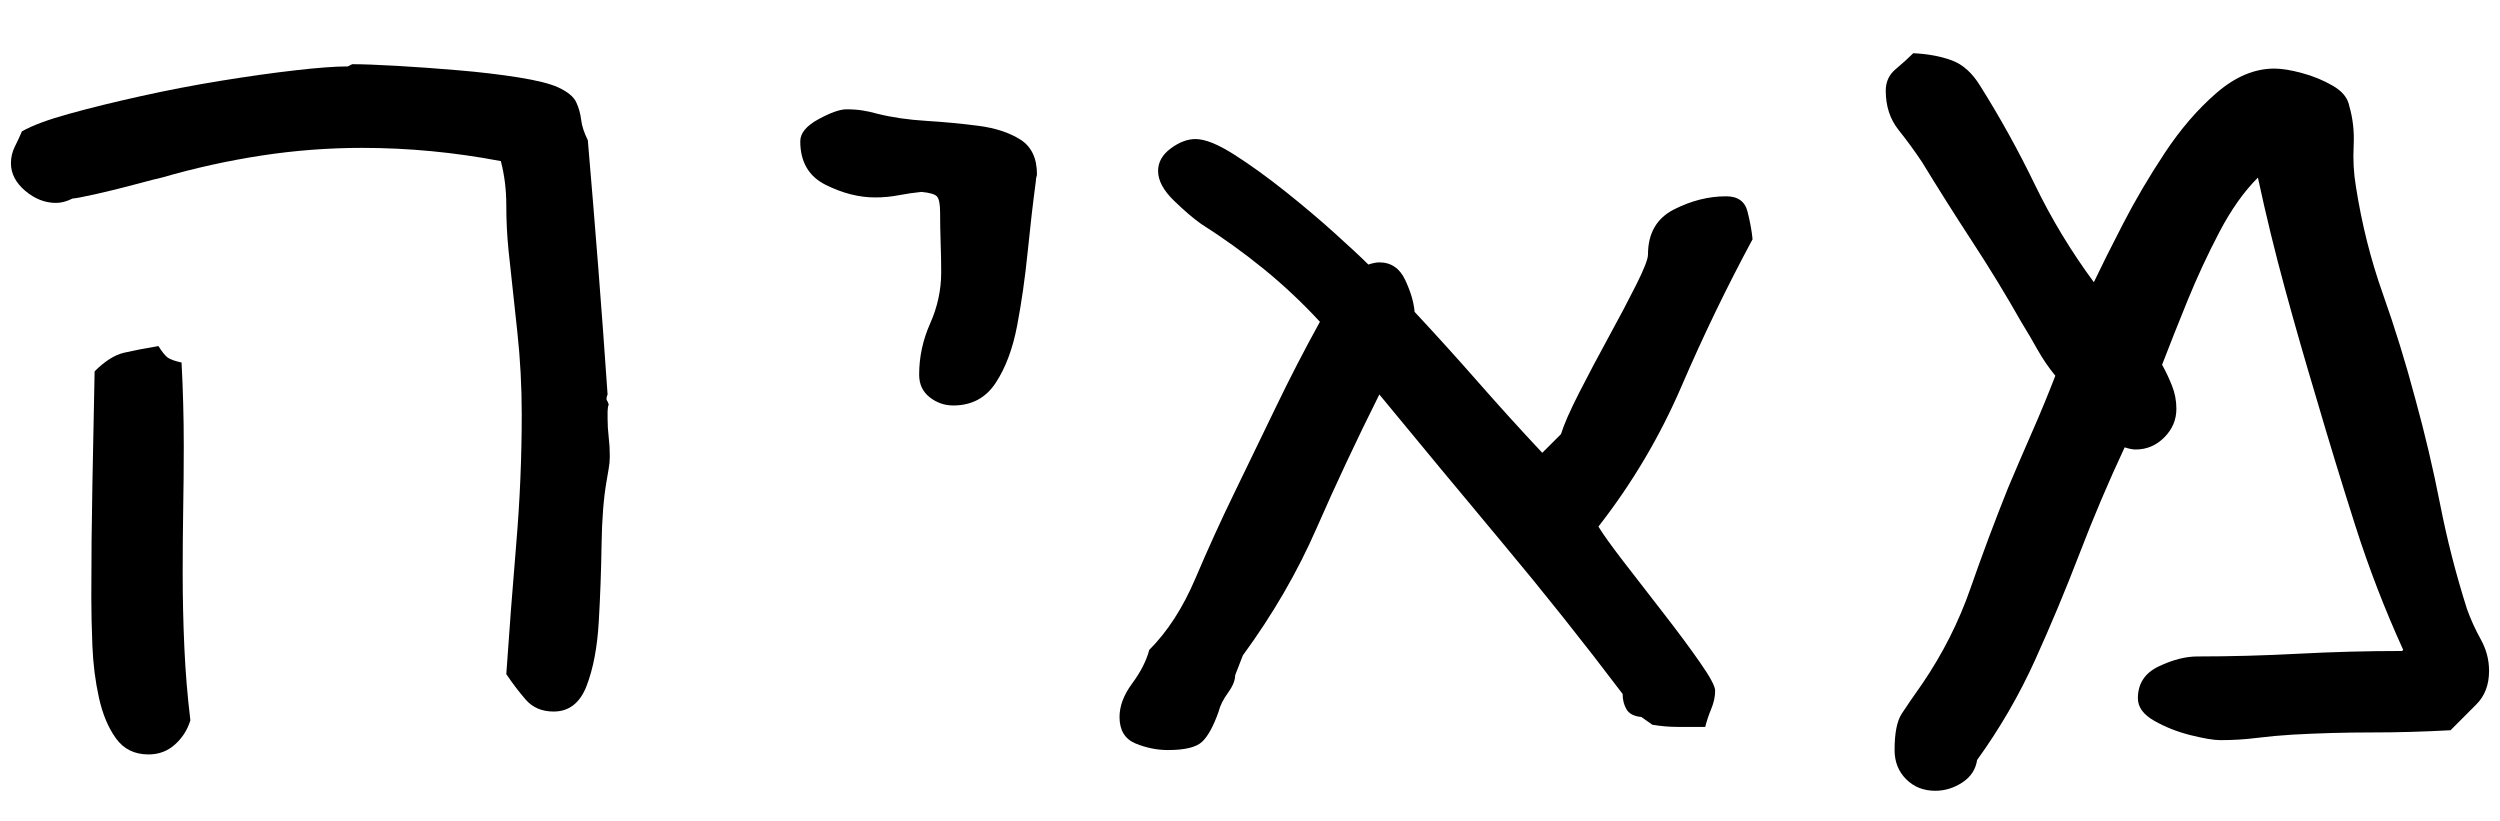
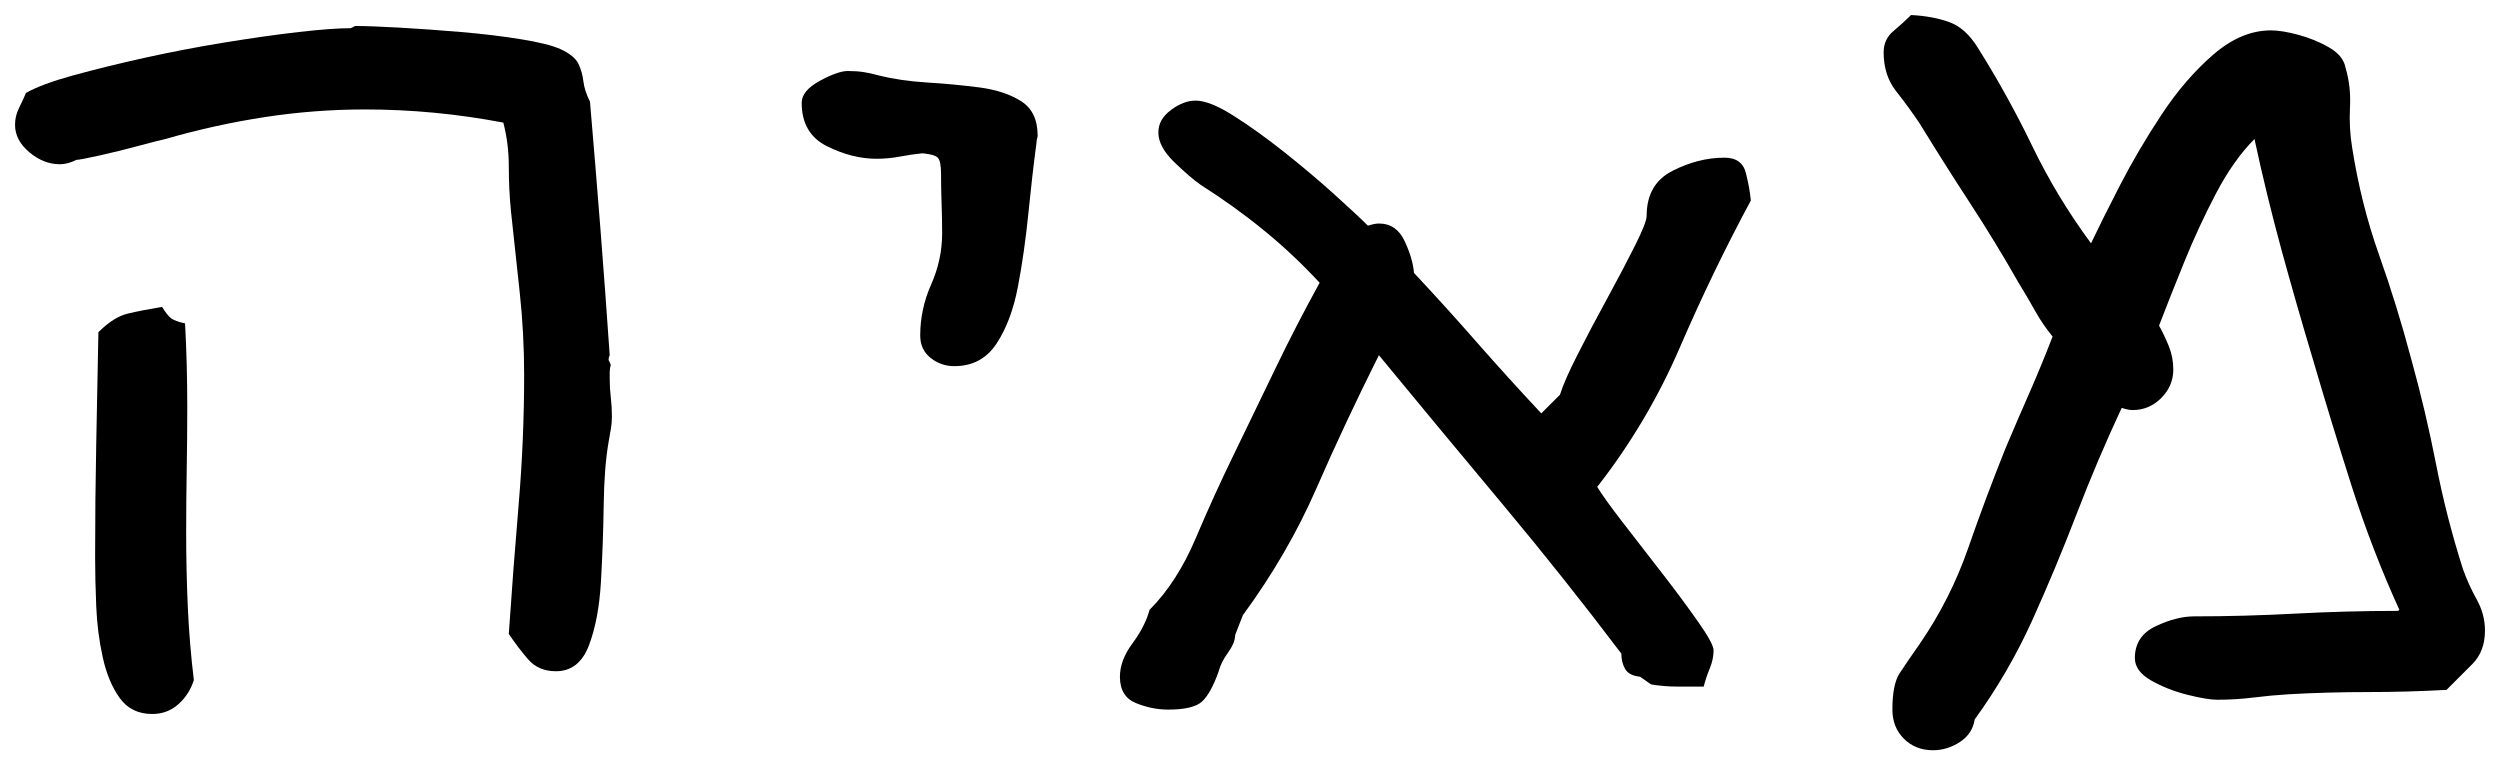
- <svg xmlns="http://www.w3.org/2000/svg" viewBox="29.109 501.053 685.733 225">
+ <svg xmlns="http://www.w3.org/2000/svg" viewBox="13.703 66.382 498.957 152.734">
  <g fill="#000000" fill-opacity="1">
-     <g transform="translate(21.23438, 701.0525)">
+     <g transform="translate(8.812506, 203.8505)">
      <g>
-         <path d="M 159.734 -4.828 C 156.516 -4.828 153.945 -5.93 152.031 -8.141 C 150.125 -10.359 148.363 -12.676 146.75 -15.094 C 147.562 -26.977 148.469 -38.859 149.469 -50.734 C 150.477 -62.609 150.984 -74.484 150.984 -86.359 C 150.984 -94.016 150.578 -101.566 149.766 -109.016 C 148.961 -116.461 148.16 -123.91 147.359 -131.359 C 146.953 -135.379 146.75 -139.504 146.75 -143.734 C 146.75 -147.961 146.25 -151.988 145.25 -155.812 C 132.562 -158.227 119.879 -159.438 107.203 -159.438 C 97.941 -159.438 88.727 -158.734 79.562 -157.328 C 70.406 -155.922 61.297 -153.906 52.234 -151.281 C 51.234 -151.082 48.867 -150.477 45.141 -149.469 C 41.422 -148.469 37.75 -147.562 34.125 -146.75 C 30.5 -145.945 28.383 -145.547 27.781 -145.547 C 26.164 -144.742 24.656 -144.344 23.25 -144.344 C 20.227 -144.344 17.41 -145.445 14.797 -147.656 C 12.18 -149.875 10.875 -152.395 10.875 -155.219 C 10.875 -156.82 11.223 -158.328 11.922 -159.734 C 12.629 -161.148 13.285 -162.562 13.891 -163.969 C 16.711 -165.582 21.039 -167.191 26.875 -168.797 C 32.707 -170.41 39.25 -172.02 46.5 -173.625 C 53.75 -175.238 61.098 -176.648 68.547 -177.859 C 75.992 -179.066 82.785 -180.02 88.922 -180.719 C 95.066 -181.426 99.848 -181.781 103.266 -181.781 L 104.484 -182.391 C 107.297 -182.391 111.367 -182.238 116.703 -181.938 C 122.047 -181.633 127.688 -181.227 133.625 -180.719 C 139.562 -180.219 145.047 -179.566 150.078 -178.766 C 155.109 -177.961 158.734 -177.055 160.953 -176.047 C 163.566 -174.836 165.223 -173.477 165.922 -171.969 C 166.629 -170.457 167.082 -168.848 167.281 -167.141 C 167.488 -165.43 168.098 -163.566 169.109 -161.547 C 170.109 -149.879 171.062 -138.254 171.969 -126.672 C 172.875 -115.098 173.727 -103.473 174.531 -91.797 C 174.332 -91.391 174.234 -90.988 174.234 -90.594 C 174.234 -90.383 174.281 -90.227 174.375 -90.125 C 174.477 -90.031 174.633 -89.68 174.844 -89.078 C 174.633 -88.473 174.531 -87.816 174.531 -87.109 C 174.531 -86.41 174.531 -85.758 174.531 -85.156 C 174.531 -83.539 174.629 -81.879 174.828 -80.172 C 175.035 -78.461 175.141 -76.703 175.141 -74.891 C 175.141 -73.68 175.035 -72.52 174.828 -71.406 C 174.629 -70.301 174.43 -69.145 174.234 -67.938 C 173.43 -63.312 172.977 -57.473 172.875 -50.422 C 172.77 -43.379 172.516 -36.383 172.109 -29.438 C 171.711 -22.5 170.609 -16.66 168.797 -11.922 C 166.984 -7.191 163.961 -4.828 159.734 -4.828 Z M 32.922 -36.234 C 32.922 -46.504 33.02 -56.82 33.219 -67.188 C 33.414 -77.551 33.617 -87.867 33.828 -98.141 C 36.641 -100.961 39.352 -102.672 41.969 -103.266 C 44.594 -103.867 47.711 -104.473 51.328 -105.078 C 52.336 -103.473 53.191 -102.414 53.891 -101.906 C 54.598 -101.406 55.859 -100.957 57.672 -100.562 C 57.879 -96.727 58.031 -92.945 58.125 -89.219 C 58.227 -85.5 58.281 -81.629 58.281 -77.609 C 58.281 -71.973 58.227 -66.234 58.125 -60.391 C 58.031 -54.555 57.984 -48.719 57.984 -42.875 C 57.984 -36.031 58.133 -29.234 58.438 -22.484 C 58.738 -15.742 59.289 -9.055 60.094 -2.422 C 59.289 0.199 57.879 2.414 55.859 4.219 C 53.848 6.031 51.43 6.938 48.609 6.938 C 44.785 6.938 41.816 5.477 39.703 2.562 C 37.586 -0.352 36.023 -4.078 35.016 -8.609 C 34.016 -13.141 33.414 -17.867 33.219 -22.797 C 33.02 -27.734 32.922 -32.211 32.922 -36.234 Z M 32.922 -36.234 " />
+         <path d="M 115.844 -3.5 C 113.508 -3.5 111.648 -4.301 110.266 -5.906 C 108.879 -7.52 107.602 -9.203 106.438 -10.953 C 107.02 -19.566 107.676 -28.18 108.406 -36.797 C 109.133 -45.41 109.5 -54.023 109.5 -62.641 C 109.5 -68.18 109.207 -73.648 108.625 -79.047 C 108.039 -84.453 107.457 -89.859 106.875 -95.266 C 106.582 -98.18 106.438 -101.172 106.438 -104.234 C 106.438 -107.305 106.07 -110.227 105.344 -113 C 96.145 -114.75 86.945 -115.625 77.75 -115.625 C 71.031 -115.625 64.348 -115.113 57.703 -114.094 C 51.055 -113.07 44.453 -111.613 37.891 -109.719 C 37.16 -109.57 35.441 -109.133 32.734 -108.406 C 30.035 -107.676 27.375 -107.02 24.75 -106.438 C 22.125 -105.852 20.586 -105.562 20.141 -105.562 C 18.973 -104.977 17.879 -104.688 16.859 -104.688 C 14.672 -104.688 12.629 -105.488 10.734 -107.094 C 8.836 -108.695 7.891 -110.52 7.891 -112.562 C 7.891 -113.727 8.145 -114.82 8.656 -115.844 C 9.164 -116.875 9.641 -117.898 10.078 -118.922 C 12.117 -120.086 15.254 -121.254 19.484 -122.422 C 23.723 -123.586 28.469 -124.754 33.719 -125.922 C 38.977 -127.086 44.305 -128.109 49.703 -128.984 C 55.109 -129.867 60.035 -130.566 64.484 -131.078 C 68.941 -131.586 72.41 -131.844 74.891 -131.844 L 75.781 -132.281 C 77.82 -132.281 80.773 -132.172 84.641 -131.953 C 88.516 -131.734 92.602 -131.441 96.906 -131.078 C 101.219 -130.711 105.195 -130.234 108.844 -129.641 C 112.488 -129.055 115.117 -128.398 116.734 -127.672 C 118.629 -126.797 119.832 -125.812 120.344 -124.719 C 120.852 -123.625 121.18 -122.457 121.328 -121.219 C 121.473 -119.977 121.91 -118.629 122.641 -117.172 C 123.367 -108.703 124.062 -100.27 124.719 -91.875 C 125.375 -83.477 125.992 -75.047 126.578 -66.578 C 126.43 -66.285 126.359 -65.992 126.359 -65.703 C 126.359 -65.555 126.395 -65.445 126.469 -65.375 C 126.539 -65.301 126.648 -65.047 126.797 -64.609 C 126.648 -64.172 126.578 -63.695 126.578 -63.188 C 126.578 -62.676 126.578 -62.203 126.578 -61.766 C 126.578 -60.586 126.648 -59.379 126.797 -58.141 C 126.941 -56.898 127.016 -55.625 127.016 -54.312 C 127.016 -53.438 126.941 -52.598 126.797 -51.797 C 126.648 -50.992 126.504 -50.156 126.359 -49.281 C 125.773 -45.914 125.445 -41.676 125.375 -36.562 C 125.301 -31.457 125.117 -26.383 124.828 -21.344 C 124.535 -16.312 123.734 -12.078 122.422 -8.641 C 121.109 -5.211 118.914 -3.5 115.844 -3.5 Z M 23.875 -26.281 C 23.875 -33.727 23.945 -41.207 24.094 -48.719 C 24.238 -56.238 24.383 -63.723 24.531 -71.172 C 26.57 -73.211 28.539 -74.453 30.438 -74.891 C 32.332 -75.336 34.598 -75.781 37.234 -76.219 C 37.961 -75.039 38.582 -74.27 39.094 -73.906 C 39.602 -73.539 40.516 -73.211 41.828 -72.922 C 41.973 -70.148 42.082 -67.41 42.156 -64.703 C 42.227 -62.004 42.266 -59.195 42.266 -56.281 C 42.266 -52.195 42.227 -48.035 42.156 -43.797 C 42.082 -39.566 42.047 -35.332 42.047 -31.094 C 42.047 -26.133 42.156 -21.207 42.375 -16.312 C 42.594 -11.426 42.992 -6.57 43.578 -1.75 C 42.992 0.145 41.973 1.75 40.516 3.062 C 39.055 4.375 37.305 5.031 35.266 5.031 C 32.484 5.031 30.328 3.973 28.797 1.859 C 27.266 -0.254 26.133 -2.953 25.406 -6.234 C 24.676 -9.523 24.238 -12.957 24.094 -16.531 C 23.945 -20.113 23.875 -23.363 23.875 -26.281 Z M 23.875 -26.281 " />
      </g>
    </g>
  </g>
  <g fill="#000000" fill-opacity="1">
-     <g transform="translate(240.1641, 701.0525)">
+     <g transform="translate(167.5818, 203.8505)">
      <g>
-         <path d="M 50.422 -88.781 C 48.016 -88.781 45.852 -89.535 43.938 -91.047 C 42.02 -92.555 41.062 -94.617 41.062 -97.234 C 41.062 -102.066 42.066 -106.742 44.078 -111.266 C 46.098 -115.797 47.109 -120.477 47.109 -125.312 C 47.109 -127.938 47.055 -130.656 46.953 -133.469 C 46.859 -136.289 46.812 -139.008 46.812 -141.625 C 46.812 -144.039 46.508 -145.551 45.906 -146.156 C 45.301 -146.758 43.891 -147.16 41.672 -147.359 C 39.66 -147.16 37.598 -146.859 35.484 -146.453 C 33.367 -146.047 31.203 -145.844 28.984 -145.844 C 24.555 -145.844 20.023 -147 15.391 -149.312 C 10.766 -151.633 8.453 -155.613 8.453 -161.25 C 8.453 -163.469 10.113 -165.484 13.438 -167.297 C 16.758 -169.109 19.328 -170.016 21.141 -170.016 C 22.742 -170.016 24.203 -169.91 25.516 -169.703 C 26.828 -169.504 28.188 -169.203 29.594 -168.797 C 33.613 -167.797 38.086 -167.145 43.016 -166.844 C 47.953 -166.539 52.734 -166.086 57.359 -165.484 C 61.992 -164.879 65.82 -163.617 68.844 -161.703 C 71.863 -159.785 73.375 -156.613 73.375 -152.188 C 73.375 -151.988 73.32 -151.738 73.219 -151.438 C 73.125 -151.133 73.078 -150.781 73.078 -150.375 C 72.273 -144.344 71.52 -137.801 70.812 -130.75 C 70.102 -123.707 69.145 -117.016 67.938 -110.672 C 66.727 -104.328 64.766 -99.094 62.047 -94.969 C 59.336 -90.844 55.461 -88.781 50.422 -88.781 Z M 50.422 -88.781 " />
+         <path d="M 36.578 -64.391 C 34.816 -64.391 33.242 -64.938 31.859 -66.031 C 30.473 -67.125 29.781 -68.617 29.781 -70.516 C 29.781 -74.023 30.508 -77.422 31.969 -80.703 C 33.426 -83.984 34.156 -87.379 34.156 -90.891 C 34.156 -92.785 34.117 -94.754 34.047 -96.797 C 33.973 -98.836 33.938 -100.812 33.938 -102.719 C 33.938 -104.469 33.719 -105.562 33.281 -106 C 32.844 -106.438 31.82 -106.727 30.219 -106.875 C 28.758 -106.727 27.266 -106.508 25.734 -106.219 C 24.203 -105.926 22.633 -105.781 21.031 -105.781 C 17.812 -105.781 14.52 -106.617 11.156 -108.297 C 7.801 -109.973 6.125 -112.859 6.125 -116.953 C 6.125 -118.555 7.328 -120.016 9.734 -121.328 C 12.148 -122.641 14.016 -123.297 15.328 -123.297 C 16.492 -123.297 17.551 -123.223 18.5 -123.078 C 19.445 -122.93 20.438 -122.711 21.469 -122.422 C 24.383 -121.691 27.629 -121.219 31.203 -121 C 34.785 -120.781 38.254 -120.453 41.609 -120.016 C 44.961 -119.578 47.734 -118.66 49.922 -117.266 C 52.117 -115.879 53.219 -113.582 53.219 -110.375 C 53.219 -110.227 53.18 -110.047 53.109 -109.828 C 53.035 -109.609 53 -109.352 53 -109.062 C 52.414 -104.676 51.867 -99.926 51.359 -94.812 C 50.848 -89.707 50.156 -84.852 49.281 -80.25 C 48.406 -75.656 46.977 -71.863 45 -68.875 C 43.031 -65.883 40.223 -64.391 36.578 -64.391 Z M 36.578 -64.391 " />
      </g>
    </g>
  </g>
  <g fill="#000000" fill-opacity="1">
-     <g transform="translate(334.0773, 701.0525)">
+     <g transform="translate(235.6883, 203.8505)">
      <g>
-         <path d="M 15.406 5.734 C 12.383 5.734 9.41 5.129 6.484 3.922 C 3.566 2.711 2.109 0.293 2.109 -3.328 C 2.109 -6.336 3.266 -9.406 5.578 -12.531 C 7.898 -15.656 9.461 -18.723 10.266 -21.734 C 15.297 -26.773 19.52 -33.32 22.938 -41.375 C 26.363 -49.426 29.891 -57.176 33.516 -64.625 C 37.336 -72.469 41.16 -80.363 44.984 -88.312 C 48.816 -96.27 52.848 -104.078 57.078 -111.734 C 52.242 -116.961 47.109 -121.789 41.672 -126.219 C 36.234 -130.645 30.492 -134.773 24.453 -138.609 C 22.441 -140.016 19.977 -142.125 17.062 -144.938 C 14.145 -147.758 12.688 -150.477 12.688 -153.094 C 12.688 -155.508 13.844 -157.57 16.156 -159.281 C 18.469 -161 20.734 -161.859 22.953 -161.859 C 25.566 -161.859 29.086 -160.445 33.516 -157.625 C 37.941 -154.812 42.617 -151.441 47.547 -147.516 C 52.484 -143.586 57.016 -139.758 61.141 -136.031 C 65.273 -132.312 68.348 -129.445 70.359 -127.438 C 71.566 -127.832 72.57 -128.031 73.375 -128.031 C 76.594 -128.031 78.957 -126.422 80.469 -123.203 C 81.977 -119.984 82.836 -117.066 83.047 -114.453 C 88.879 -108.203 94.664 -101.805 100.406 -95.266 C 106.145 -88.723 112.031 -82.234 118.062 -75.797 L 123.203 -80.922 C 124.004 -83.547 125.66 -87.32 128.172 -92.25 C 130.691 -97.188 133.41 -102.32 136.328 -107.656 C 139.254 -112.988 141.773 -117.77 143.891 -122 C 146.004 -126.227 147.062 -128.945 147.062 -130.156 C 147.062 -135.988 149.426 -140.113 154.156 -142.531 C 158.883 -144.945 163.664 -146.156 168.5 -146.156 C 171.719 -146.156 173.676 -144.742 174.375 -141.922 C 175.082 -139.109 175.539 -136.594 175.75 -134.375 C 168.695 -121.289 162.203 -107.852 156.266 -94.062 C 150.328 -80.27 142.727 -67.438 133.469 -55.562 C 134.676 -53.551 136.988 -50.328 140.406 -45.891 C 143.832 -41.461 147.457 -36.781 151.281 -31.844 C 155.113 -26.914 158.438 -22.438 161.25 -18.406 C 164.07 -14.383 165.484 -11.77 165.484 -10.562 C 165.484 -8.957 165.129 -7.297 164.422 -5.578 C 163.711 -3.867 163.16 -2.211 162.766 -0.609 L 155.516 -0.609 C 154.305 -0.609 153.098 -0.656 151.891 -0.75 C 150.68 -0.852 149.473 -1.004 148.266 -1.203 L 145.25 -3.328 C 143.238 -3.523 141.879 -4.227 141.172 -5.438 C 140.461 -6.645 140.109 -8.051 140.109 -9.656 C 129.441 -23.75 118.469 -37.539 107.188 -51.031 C 95.914 -64.52 84.645 -78.109 73.375 -91.797 C 67.133 -79.316 61.395 -67.086 56.156 -55.109 C 50.926 -43.129 44.188 -31.504 35.938 -20.234 L 33.828 -14.797 C 33.828 -13.391 33.172 -11.781 31.859 -9.969 C 30.547 -8.156 29.691 -6.441 29.297 -4.828 C 27.879 -0.805 26.363 1.957 24.75 3.469 C 23.145 4.977 20.031 5.734 15.406 5.734 Z M 15.406 5.734 " />
+         <path d="M 11.172 4.156 C 8.984 4.156 6.828 3.719 4.703 2.844 C 2.586 1.969 1.531 0.219 1.531 -2.406 C 1.531 -4.594 2.367 -6.816 4.047 -9.078 C 5.723 -11.348 6.859 -13.578 7.453 -15.766 C 11.098 -19.422 14.16 -24.164 16.641 -30 C 19.117 -35.844 21.676 -41.461 24.312 -46.859 C 27.082 -52.555 29.852 -58.285 32.625 -64.047 C 35.406 -69.816 38.328 -75.477 41.391 -81.031 C 37.891 -84.82 34.164 -88.32 30.219 -91.531 C 26.281 -94.75 22.117 -97.742 17.734 -100.516 C 16.273 -101.535 14.488 -103.066 12.375 -105.109 C 10.258 -107.16 9.203 -109.133 9.203 -111.031 C 9.203 -112.781 10.039 -114.273 11.719 -115.516 C 13.395 -116.766 15.035 -117.391 16.641 -117.391 C 18.535 -117.391 21.086 -116.363 24.297 -114.312 C 27.516 -112.27 30.91 -109.828 34.484 -106.984 C 38.066 -104.141 41.352 -101.363 44.344 -98.656 C 47.344 -95.957 49.57 -93.879 51.031 -92.422 C 51.906 -92.711 52.633 -92.859 53.219 -92.859 C 55.551 -92.859 57.266 -91.688 58.359 -89.344 C 59.453 -87.008 60.07 -84.895 60.219 -83 C 64.457 -78.477 68.656 -73.844 72.812 -69.094 C 76.977 -64.352 81.25 -59.645 85.625 -54.969 L 89.359 -58.688 C 89.941 -60.582 91.145 -63.316 92.969 -66.891 C 94.789 -70.473 96.758 -74.195 98.875 -78.062 C 100.988 -81.938 102.812 -85.406 104.344 -88.469 C 105.883 -91.539 106.656 -93.516 106.656 -94.391 C 106.656 -98.617 108.367 -101.609 111.797 -103.359 C 115.234 -105.117 118.703 -106 122.203 -106 C 124.535 -106 125.957 -104.973 126.469 -102.922 C 126.977 -100.879 127.305 -99.055 127.453 -97.453 C 122.348 -87.961 117.641 -78.219 113.328 -68.219 C 109.023 -58.219 103.516 -48.91 96.797 -40.297 C 97.672 -38.836 99.348 -36.5 101.828 -33.281 C 104.316 -30.07 106.945 -26.676 109.719 -23.094 C 112.488 -19.52 114.895 -16.273 116.938 -13.359 C 118.988 -10.441 120.016 -8.547 120.016 -7.672 C 120.016 -6.492 119.758 -5.285 119.25 -4.047 C 118.738 -2.805 118.336 -1.602 118.047 -0.438 L 112.781 -0.438 C 111.906 -0.438 111.031 -0.473 110.156 -0.547 C 109.281 -0.617 108.406 -0.727 107.531 -0.875 L 105.344 -2.406 C 103.883 -2.551 102.895 -3.062 102.375 -3.938 C 101.863 -4.812 101.609 -5.836 101.609 -7.016 C 93.879 -17.234 85.926 -27.234 77.75 -37.016 C 69.57 -46.797 61.395 -56.648 53.219 -66.578 C 48.688 -57.523 44.523 -48.656 40.734 -39.969 C 36.941 -31.281 32.051 -22.848 26.062 -14.672 L 24.531 -10.734 C 24.531 -9.711 24.055 -8.539 23.109 -7.219 C 22.16 -5.906 21.539 -4.664 21.25 -3.5 C 20.219 -0.582 19.117 1.422 17.953 2.516 C 16.785 3.609 14.523 4.156 11.172 4.156 Z M 11.172 4.156 " />
      </g>
    </g>
  </g>
  <g fill="#000000" fill-opacity="1">
-     <g transform="translate(532.1709, 701.0525)">
+     <g transform="translate(379.3471, 203.8505)">
      <g>
-         <path d="M 27.781 16.906 C 24.562 16.906 21.895 15.848 19.781 13.734 C 17.664 11.617 16.609 8.953 16.609 5.734 C 16.609 1.109 17.258 -2.207 18.562 -4.219 C 19.875 -6.238 21.738 -8.957 24.156 -12.375 C 29.789 -20.633 34.219 -29.395 37.438 -38.656 C 40.664 -47.914 44.094 -57.07 47.719 -66.125 C 49.926 -71.363 52.133 -76.5 54.344 -81.531 C 56.562 -86.562 58.68 -91.695 60.703 -96.938 C 58.891 -99.145 57.273 -101.504 55.859 -104.016 C 54.453 -106.535 52.941 -109.109 51.328 -111.734 C 47.109 -119.18 42.629 -126.523 37.891 -133.766 C 33.16 -141.016 28.582 -148.266 24.156 -155.516 C 22.145 -158.535 19.977 -161.504 17.656 -164.422 C 15.344 -167.336 14.188 -170.91 14.188 -175.141 C 14.188 -177.555 15.094 -179.52 16.906 -181.031 C 18.719 -182.539 20.328 -184 21.734 -185.406 C 25.766 -185.207 29.289 -184.551 32.312 -183.438 C 35.332 -182.332 37.945 -179.969 40.156 -176.344 C 45.594 -167.688 50.578 -158.676 55.109 -149.312 C 59.641 -139.957 65.023 -131.051 71.266 -122.594 C 73.273 -126.82 75.941 -132.156 79.266 -138.594 C 82.586 -145.039 86.41 -151.535 90.734 -158.078 C 95.066 -164.617 99.801 -170.102 104.938 -174.531 C 110.07 -178.969 115.352 -181.188 120.781 -181.188 C 122.801 -181.188 125.316 -180.781 128.328 -179.969 C 131.348 -179.164 134.164 -178.008 136.781 -176.5 C 139.406 -174.988 140.922 -173.129 141.328 -170.922 C 142.328 -167.492 142.727 -163.867 142.531 -160.047 C 142.332 -156.223 142.535 -152.5 143.141 -148.875 C 144.742 -138.602 147.207 -128.785 150.531 -119.422 C 153.852 -110.066 156.82 -100.457 159.438 -90.594 C 162.051 -81.125 164.316 -71.508 166.234 -61.75 C 168.148 -51.988 170.613 -42.379 173.625 -32.922 C 174.633 -30.098 175.895 -27.328 177.406 -24.609 C 178.914 -21.891 179.672 -19.02 179.672 -16 C 179.672 -12.176 178.508 -9.109 176.188 -6.797 C 173.875 -4.484 171.516 -2.117 169.109 0.297 C 161.859 0.703 154.609 0.906 147.359 0.906 C 140.109 0.906 132.863 1.109 125.625 1.516 C 122.395 1.711 119.172 2.008 115.953 2.406 C 112.734 2.812 109.41 3.016 105.984 3.016 C 104.172 3.016 101.453 2.562 97.828 1.656 C 94.211 0.75 90.895 -0.555 87.875 -2.266 C 84.852 -3.973 83.344 -6.035 83.344 -8.453 C 83.344 -12.484 85.254 -15.406 89.078 -17.219 C 92.898 -19.031 96.426 -19.938 99.656 -19.938 C 108.707 -19.938 117.961 -20.188 127.422 -20.688 C 136.891 -21.188 146.352 -21.438 155.812 -21.438 L 156.125 -21.734 C 151.082 -32.805 146.695 -44.18 142.969 -55.859 C 139.25 -67.535 135.68 -79.211 132.266 -90.891 C 129.242 -100.953 126.375 -110.969 123.656 -120.938 C 120.938 -130.906 118.473 -141.02 116.266 -151.281 C 112.43 -147.457 108.906 -142.473 105.688 -136.328 C 102.469 -130.191 99.547 -123.898 96.922 -117.453 C 94.305 -111.016 91.992 -105.18 89.984 -99.953 C 90.992 -98.141 91.898 -96.223 92.703 -94.203 C 93.504 -92.191 93.906 -90.082 93.906 -87.875 C 93.906 -84.852 92.797 -82.234 90.578 -80.016 C 88.367 -77.805 85.754 -76.703 82.734 -76.703 C 81.93 -76.703 80.926 -76.898 79.719 -77.297 C 75.289 -67.836 71.164 -58.125 67.344 -48.156 C 63.52 -38.195 59.441 -28.438 55.109 -18.875 C 50.773 -9.312 45.488 -0.199 39.25 8.453 C 38.852 11.066 37.492 13.129 35.172 14.641 C 32.859 16.148 30.395 16.906 27.781 16.906 Z M 27.781 16.906 " />
+         <path d="M 20.141 12.266 C 17.805 12.266 15.875 11.5 14.344 9.969 C 12.812 8.438 12.047 6.5 12.047 4.156 C 12.047 0.801 12.52 -1.602 13.469 -3.062 C 14.414 -4.52 15.766 -6.492 17.516 -8.984 C 21.609 -14.961 24.82 -21.312 27.156 -28.031 C 29.488 -34.75 31.973 -41.395 34.609 -47.969 C 36.211 -51.758 37.816 -55.477 39.422 -59.125 C 41.023 -62.781 42.555 -66.504 44.016 -70.297 C 42.703 -71.898 41.535 -73.613 40.516 -75.438 C 39.492 -77.27 38.398 -79.133 37.234 -81.031 C 34.16 -86.438 30.91 -91.766 27.484 -97.016 C 24.055 -102.273 20.734 -107.531 17.516 -112.781 C 16.055 -114.969 14.488 -117.117 12.812 -119.234 C 11.133 -121.359 10.297 -123.953 10.297 -127.016 C 10.297 -128.766 10.953 -130.188 12.266 -131.281 C 13.578 -132.383 14.742 -133.445 15.766 -134.469 C 18.68 -134.32 21.234 -133.848 23.422 -133.047 C 25.617 -132.242 27.52 -130.523 29.125 -127.891 C 33.07 -121.617 36.688 -115.086 39.969 -108.297 C 43.25 -101.504 47.156 -95.039 51.688 -88.906 C 53.145 -91.977 55.078 -95.848 57.484 -100.516 C 59.891 -105.191 62.66 -109.898 65.797 -114.641 C 68.941 -119.391 72.375 -123.367 76.094 -126.578 C 79.82 -129.797 83.656 -131.406 87.594 -131.406 C 89.062 -131.406 90.891 -131.109 93.078 -130.516 C 95.266 -129.93 97.305 -129.094 99.203 -128 C 101.098 -126.906 102.191 -125.555 102.484 -123.953 C 103.223 -121.473 103.52 -118.844 103.375 -116.062 C 103.227 -113.289 103.375 -110.594 103.812 -107.969 C 104.977 -100.52 106.766 -93.398 109.172 -86.609 C 111.578 -79.828 113.727 -72.859 115.625 -65.703 C 117.531 -58.836 119.176 -51.863 120.562 -44.781 C 121.945 -37.695 123.734 -30.727 125.922 -23.875 C 126.648 -21.832 127.562 -19.82 128.656 -17.844 C 129.758 -15.875 130.312 -13.797 130.312 -11.609 C 130.312 -8.836 129.469 -6.609 127.781 -4.922 C 126.102 -3.242 124.391 -1.531 122.641 0.219 C 117.379 0.508 112.117 0.656 106.859 0.656 C 101.609 0.656 96.359 0.801 91.109 1.094 C 88.766 1.238 86.426 1.457 84.094 1.75 C 81.758 2.039 79.352 2.188 76.875 2.188 C 75.551 2.188 73.578 1.859 70.953 1.203 C 68.328 0.547 65.914 -0.398 63.719 -1.641 C 61.531 -2.879 60.438 -4.375 60.438 -6.125 C 60.438 -9.051 61.82 -11.172 64.594 -12.484 C 67.375 -13.797 69.93 -14.453 72.266 -14.453 C 78.836 -14.453 85.555 -14.633 92.422 -15 C 99.285 -15.363 106.145 -15.547 113 -15.547 L 113.219 -15.766 C 109.57 -23.797 106.395 -32.047 103.688 -40.516 C 100.988 -48.984 98.398 -57.453 95.922 -65.922 C 93.734 -73.223 91.648 -80.484 89.672 -87.703 C 87.703 -94.93 85.914 -102.27 84.312 -109.719 C 81.539 -106.945 78.984 -103.332 76.641 -98.875 C 74.305 -94.426 72.191 -89.863 70.297 -85.188 C 68.398 -80.52 66.723 -76.285 65.266 -72.484 C 65.992 -71.172 66.648 -69.785 67.234 -68.328 C 67.816 -66.867 68.109 -65.336 68.109 -63.734 C 68.109 -61.535 67.305 -59.633 65.703 -58.031 C 64.098 -56.426 62.195 -55.625 60 -55.625 C 59.414 -55.625 58.688 -55.77 57.812 -56.062 C 54.602 -49.195 51.609 -42.148 48.828 -34.922 C 46.055 -27.703 43.102 -20.625 39.969 -13.688 C 36.832 -6.75 33 -0.145 28.469 6.125 C 28.176 8.031 27.191 9.531 25.516 10.625 C 23.836 11.719 22.047 12.266 20.141 12.266 Z M 20.141 12.266 " />
      </g>
    </g>
  </g>
</svg>
